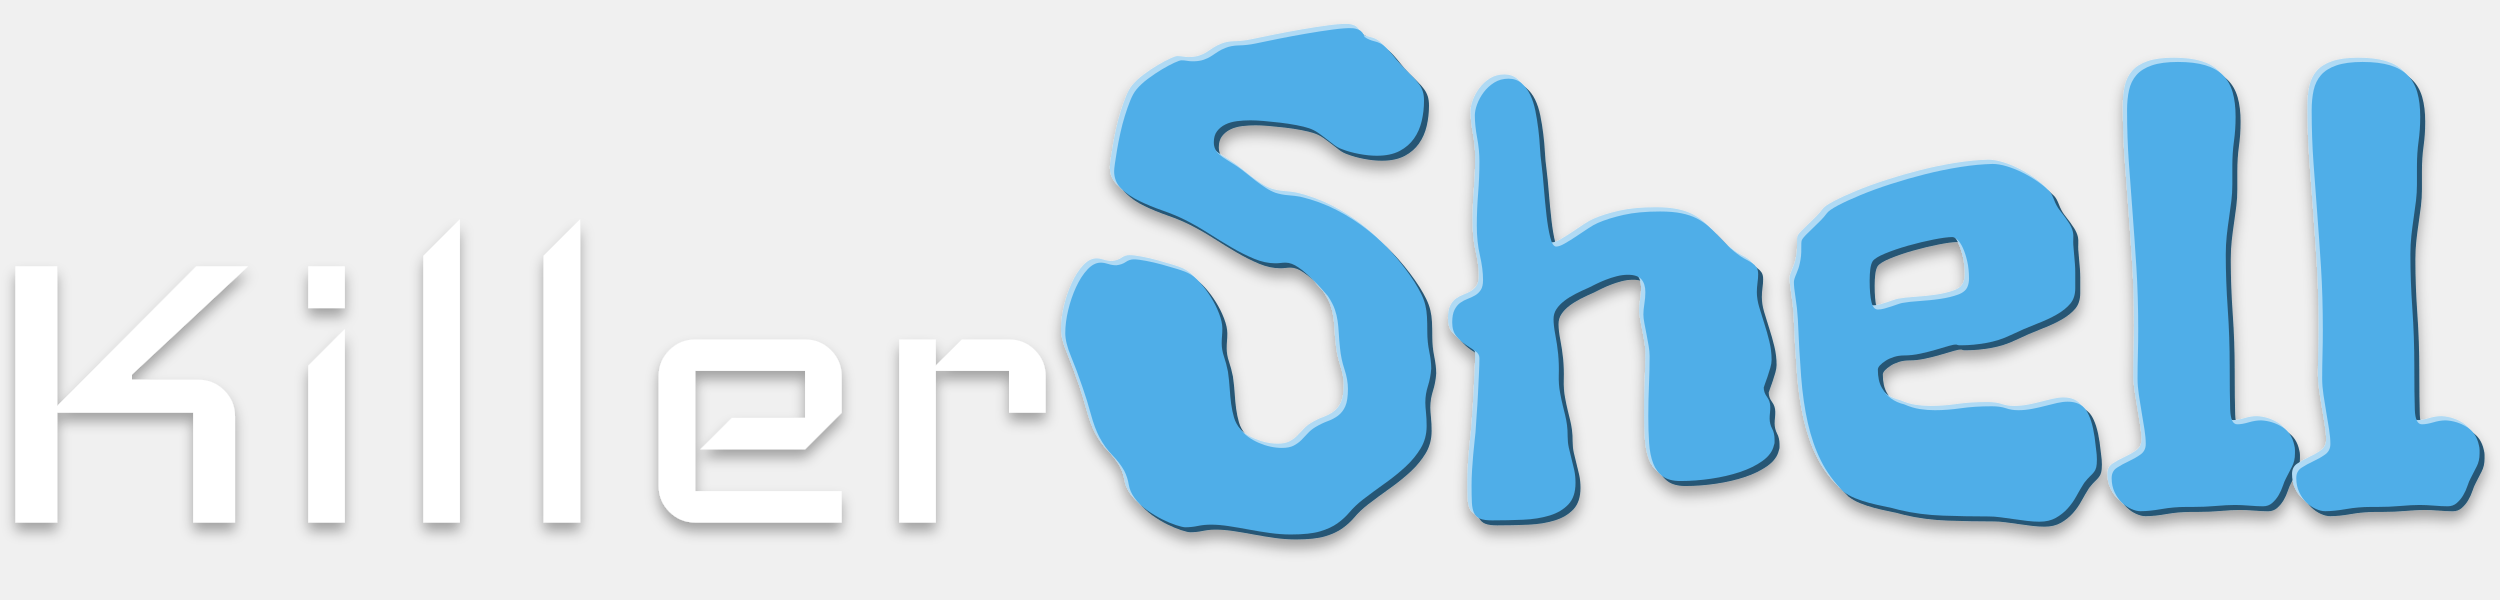
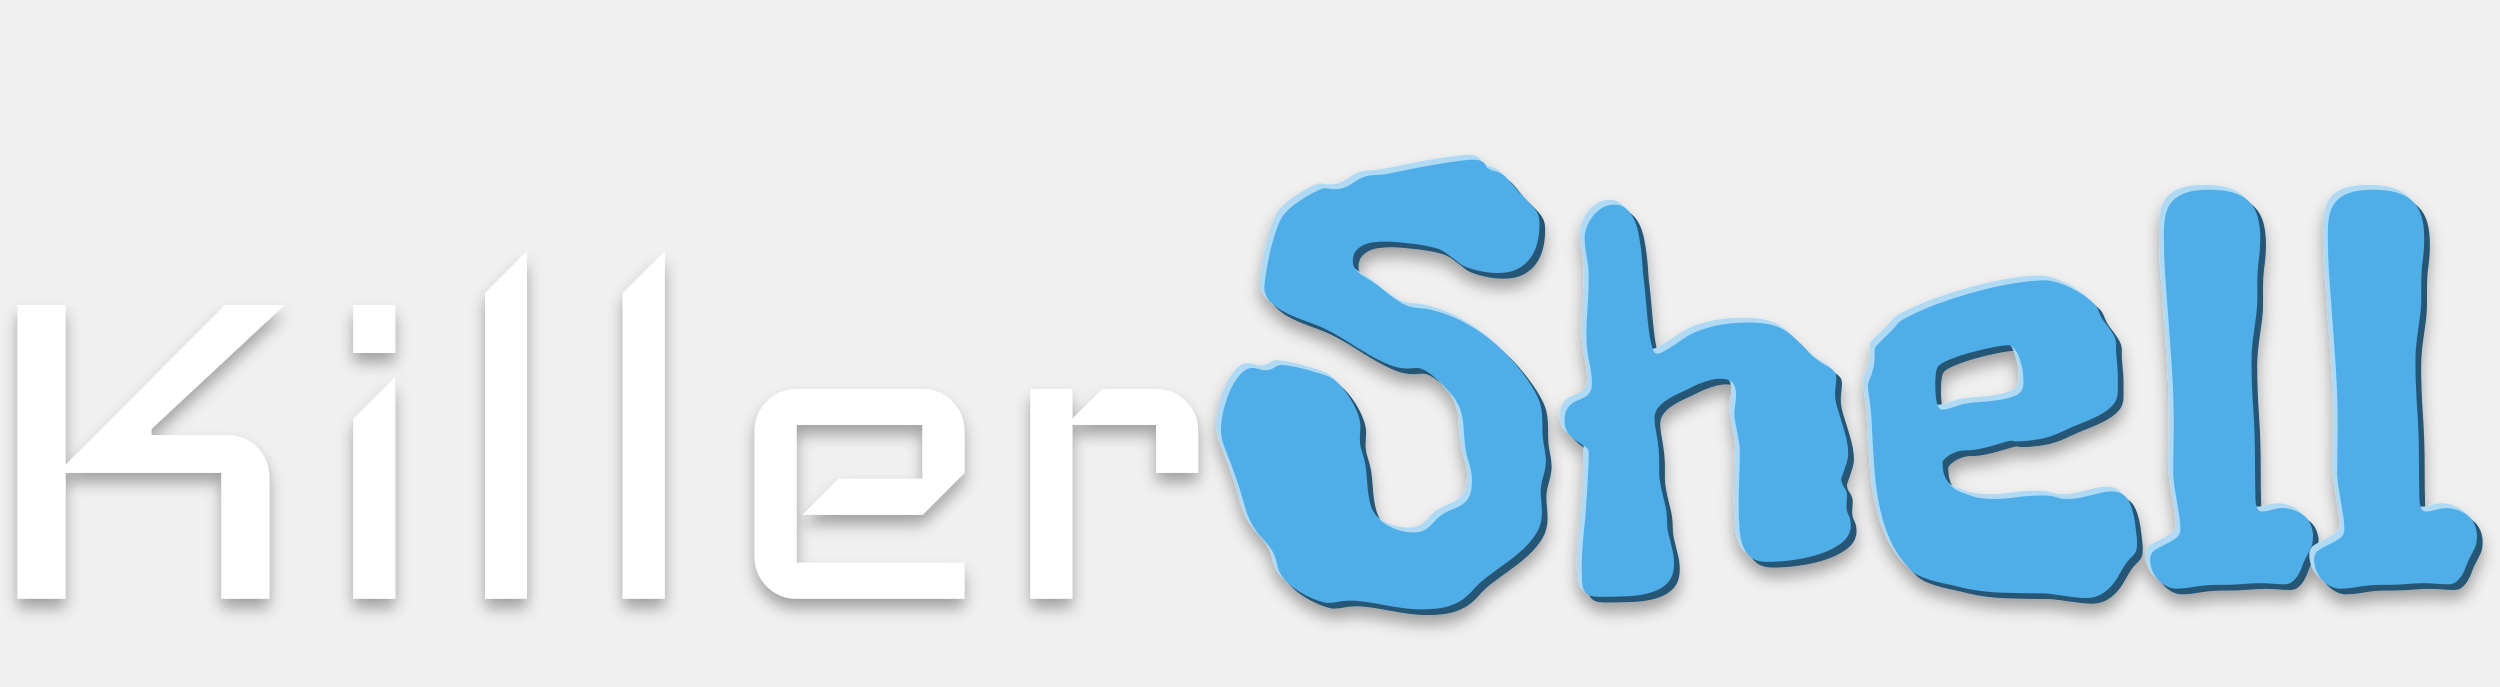
- <svg xmlns="http://www.w3.org/2000/svg" viewBox="0 0 6507 1560" role="img" aria-label="KillerShell">
+ <svg xmlns="http://www.w3.org/2000/svg" viewBox="0 0 5679 1560" role="img" aria-label="KillerShell">
  <defs>
    <filter id="ds" x="-12%" y="-25%" width="124%" height="150%">
      <feDropShadow dx="0" dy="-22" stdDeviation="17" flood-color="#000000" flood-opacity="0.33" />
    </filter>
  </defs>
  <g transform="translate(40,1360) scale(1,-1)" filter="url(#ds)">
    <g fill="#ffffff" transform="scale(1.3612) translate(-90,0)">
      <path d="M535 490 313 283V273H440Q469 273 489.5 252.5Q510 232 510 203V0H430V210H170V0H90V490H170V223L436 490Z" transform="translate(0,0)" />
      <path d="M140 410H70V490H140ZM140 0H70V300L140 370Z" transform="translate(580,0)" />
      <path d="M150 0H80V510L150 580Z" transform="translate(790,0)" />
      <path d="M150 0H80V510L150 580Z" transform="translate(1020,0)" />
      <path d="M420 0H140Q111 0 90.5 20.5Q70 41 70 70V280Q70 309 90.5 329.5Q111 350 140 350H350Q379 350 399.5 329.5Q420 309 420 280V210L350 140H150L210 200H350V290H140V60H420Z" transform="translate(1250,0)" />
      <path d="M350 210H280V290H140V0H70V350H140V300L190 350H280Q309 350 329.5 329.5Q350 309 350 280Z" transform="translate(1710,0)" />
    </g>
    <g transform="translate(13,-13)">
-       <g fill="#285774" stroke="#285774" stroke-width="0" transform="translate(2736.1,17.5) scale(0.8535)">
+       <g fill="#285774" stroke="#285774" stroke-width="0" transform="translate(2736.1,13.5) scale(0.6615)">
        <path d="M1112 449Q1110 421 1102.0 396.0Q1094 371 1094 346Q1094 334 1096.0 315.0Q1098 296 1098 274Q1098 236 1080.0 206.0Q1062 176 1034.0 150.0Q1006 124 971.5 99.5Q937 75 903 49Q879 30 863.0 11.0Q847 -8 826.0 -23.0Q805 -38 773.0 -47.5Q741 -57 684 -57Q653 -57 620.5 -52.5Q588 -48 556.0 -42.0Q524 -36 494.5 -31.5Q465 -27 440 -27Q419 -27 400.0 -31.0Q381 -35 362 -35Q354 -35 334.0 -28.5Q314 -22 291.0 -10.5Q268 1 245.0 17.5Q222 34 207 55Q193 74 189.5 95.5Q186 117 176 137Q162 162 139.5 185.0Q117 208 100 240Q85 269 74.0 310.0Q63 351 49 391Q31 444 13.5 486.0Q-4 528 -4 557Q-4 590 5.0 627.5Q14 665 29.0 697.5Q44 730 63.5 751.0Q83 772 104 772Q115 772 127.0 768.0Q139 764 152 764Q169 766 180.5 774.0Q192 782 205 782Q218 782 242.0 777.5Q266 773 291.5 766.0Q317 759 339.5 752.0Q362 745 373 739Q389 731 407.0 711.0Q425 691 440.0 667.0Q455 643 465.0 617.0Q475 591 475 571Q475 560 474.0 548.5Q473 537 473 526Q473 506 480.0 485.5Q487 465 492 440Q496 412 497.5 387.0Q499 362 502.0 340.5Q505 319 510.5 300.0Q516 281 530 264Q550 238 586.0 222.5Q622 207 657 207Q679 207 692.5 214.0Q706 221 716.0 231.0Q726 241 735.5 251.5Q745 262 758 270Q778 282 796.0 288.5Q814 295 828.0 305.5Q842 316 850.0 334.0Q858 352 858 387Q858 415 847.5 446.5Q837 478 834 510Q831 538 830.0 557.5Q829 577 826.5 594.5Q824 612 818.0 629.5Q812 647 797 670Q793 674 779.0 690.5Q765 707 746.5 725.0Q728 743 707.0 757.5Q686 772 668 772Q660 772 652.5 771.0Q645 770 637 770Q605 770 571.5 784.0Q538 798 503.0 818.5Q468 839 432.0 862.0Q396 885 360 903Q330 918 292.5 931.0Q255 944 222.0 960.0Q189 976 167.0 997.5Q145 1019 145 1051Q145 1057 147.5 1075.0Q150 1093 154.0 1116.5Q158 1140 164.0 1167.5Q170 1195 178.0 1220.5Q186 1246 194.5 1267.0Q203 1288 213 1300Q227 1317 248.5 1333.0Q270 1349 291.0 1361.5Q312 1374 328.5 1381.5Q345 1389 350 1389Q359 1389 367.5 1387.5Q376 1386 385 1386Q404 1386 417.5 1390.5Q431 1395 441.5 1402.0Q452 1409 462.0 1415.5Q472 1422 485 1427Q502 1434 526.5 1434.5Q551 1435 575 1440Q603 1446 645.5 1454.5Q688 1463 731.5 1470.5Q775 1478 813.0 1483.0Q851 1488 870 1487Q880 1487 891.5 1482.0Q903 1477 909 1460Q922 1451 939.0 1447.0Q956 1443 967 1434Q982 1421 998.5 1400.0Q1015 1379 1030 1364Q1045 1349 1056.5 1337.5Q1068 1326 1075.5 1315.5Q1083 1305 1086.5 1293.5Q1090 1282 1090 1266Q1090 1234 1083.0 1204.0Q1076 1174 1059.5 1150.5Q1043 1127 1015.5 1112.5Q988 1098 946 1098Q921 1098 892.0 1103.5Q863 1109 840 1118Q828 1122 816.0 1131.0Q804 1140 792.0 1149.5Q780 1159 767.0 1168.0Q754 1177 739 1182Q724 1187 700.0 1191.5Q676 1196 650.5 1199.0Q625 1202 601.0 1204.0Q577 1206 561 1206Q540 1206 520.0 1203.5Q500 1201 484.5 1193.5Q469 1186 459.0 1173.0Q449 1160 449 1139Q449 1127 453.5 1118.0Q458 1109 466.5 1101.5Q475 1094 488.0 1086.0Q501 1078 518 1067Q533 1057 547.5 1045.0Q562 1033 576.5 1022.0Q591 1011 606.0 1001.0Q621 991 637 985Q656 979 676.5 977.5Q697 976 713 973Q772 959 823.5 932.5Q875 906 919.0 871.0Q963 836 998.5 795.5Q1034 755 1061 713Q1074 692 1082.0 675.5Q1090 659 1094.0 642.5Q1098 626 1099.0 607.0Q1100 588 1100 561Q1100 530 1106.0 501.0Q1112 472 1112 449Z" transform="translate(0,0)" />
        <path d="M1004 215Q998 188 969.5 167.5Q941 147 900.5 133.5Q860 120 812.0 113.0Q764 106 719 106Q685 106 665.5 120.0Q646 134 636.0 159.5Q626 185 623.5 221.5Q621 258 621 303Q621 351 623.0 399.0Q625 447 625 487Q625 501 622.0 518.5Q619 536 615.5 554.0Q612 572 609.0 587.5Q606 603 606 614Q606 628 609.0 646.5Q612 665 612 682Q612 707 600.0 721.0Q588 735 559 735Q542 735 524.5 730.5Q507 726 490.5 719.5Q474 713 461.0 706.5Q448 700 440 696Q419 687 399.5 677.0Q380 667 365.0 655.5Q350 644 341.0 630.5Q332 617 332 600Q332 580 337.5 551.5Q343 523 346 494Q349 462 348.0 431.0Q347 400 352 375Q356 353 360.0 337.0Q364 321 367.5 306.5Q371 292 373.0 277.0Q375 262 375 242Q375 224 378.5 208.0Q382 192 386.5 175.0Q391 158 395.0 140.0Q399 122 399 100Q399 58 377.5 35.0Q356 12 320.5 1.0Q285 -10 239.0 -12.0Q193 -14 145 -14Q121 -14 108.5 -9.0Q96 -4 90.0 8.0Q84 20 83.0 40.5Q82 61 82 92Q82 115 83.5 139.5Q85 164 87.0 186.0Q89 208 91.0 226.0Q93 244 94 254Q95 276 97.5 307.0Q100 338 101.5 370.5Q103 403 104.5 432.5Q106 462 106 481Q106 494 93.0 502.5Q80 511 64.5 521.5Q49 532 36.0 547.5Q23 563 23 590Q23 614 30.0 628.0Q37 642 47.5 649.5Q58 657 70.0 661.5Q82 666 92.5 672.0Q103 678 110.0 688.5Q117 699 117 719Q117 753 107.5 794.0Q98 835 98 885Q98 933 102.0 983.0Q106 1033 106 1081Q106 1116 99.0 1153.0Q92 1190 92 1221Q92 1236 99.0 1255.0Q106 1274 119.0 1291.5Q132 1309 151.0 1321.0Q170 1333 195 1333Q218 1333 234.0 1319.5Q250 1306 260.5 1284.5Q271 1263 276.5 1235.5Q282 1208 285.5 1179.5Q289 1151 290.5 1123.5Q292 1096 295 1075Q299 1043 302.5 999.5Q306 956 310.5 916.5Q315 877 322.0 849.0Q329 821 340 821Q350 821 366.5 830.5Q383 840 401.0 852.0Q419 864 437.0 876.0Q455 888 467 893Q499 907 545.0 917.5Q591 928 657 928Q695 928 722.0 922.5Q749 917 768.5 907.0Q788 897 803.0 884.0Q818 871 832.5 855.5Q847 840 863.5 823.5Q880 807 903 791Q912 785 921.0 780.5Q930 776 938.0 770.5Q946 765 951.0 757.5Q956 750 956 737Q956 725 954.0 710.5Q952 696 952 682Q952 661 959.0 637.0Q966 613 974.5 587.0Q983 561 990.0 532.5Q997 504 997 475Q997 465 993.0 451.0Q989 437 984.5 424.0Q980 411 976.5 401.5Q973 392 973 391Q973 376 983.0 362.5Q993 349 993 332Q993 322 992.0 313.5Q991 305 991 297Q991 280 998.5 266.0Q1006 252 1006 233Q1006 228 1006.0 224.0Q1006 220 1004 215Z" transform="translate(1153,0)" />
        <path d="M956 240Q958 220 960.5 203.0Q963 186 963 172Q963 156 961.0 148.0Q959 140 954.5 134.0Q950 128 942.5 121.0Q935 114 924 100Q912 81 900.5 60.0Q889 39 873.5 22.0Q858 5 837.5 -6.5Q817 -18 788 -18Q770 -18 749.5 -15.5Q729 -13 708.5 -10.0Q688 -7 668.5 -4.5Q649 -2 633 -2Q564 -2 493.5 0.5Q423 3 360 18Q339 24 316.0 28.5Q293 33 270.0 39.0Q247 45 226.0 53.5Q205 62 190 74Q147 117 121.5 168.0Q96 219 81.5 283.0Q67 347 61.0 425.0Q55 503 51 600Q49 634 44.0 665.0Q39 696 39 713Q39 721 46.5 738.0Q54 755 57 770Q62 792 61.5 813.5Q61 835 63 840Q66 847 75.5 856.5Q85 866 96.5 877.0Q108 888 119.5 899.5Q131 911 139 922Q146 932 173.5 946.5Q201 961 242.0 978.0Q283 995 334.0 1011.5Q385 1028 438.5 1041.5Q492 1055 545.5 1063.5Q599 1072 645 1073Q664 1073 687.5 1066.0Q711 1059 734.5 1047.5Q758 1036 780.0 1021.0Q802 1006 817 991Q825 983 832.0 964.5Q839 946 848 934Q870 906 878.5 892.0Q887 878 889.5 867.0Q892 856 891.0 843.0Q890 830 893 803Q895 782 896.0 768.0Q897 754 897.0 742.0Q897 730 897.0 719.0Q897 708 897 694Q897 665 882.0 647.0Q867 629 841.0 614.0Q815 599 778.5 585.0Q742 571 700 551Q665 534 625.0 527.0Q585 520 551 520Q546 520 543.0 520.0Q540 520 535 522Q528 523 511.0 518.0Q494 513 472.0 506.5Q450 500 424.5 494.5Q399 489 375 489Q359 489 344.5 484.5Q330 480 319.0 473.0Q308 466 301.5 459.0Q295 452 295 446Q295 411 307.5 390.0Q320 369 335 358Q353 345 375 340Q400 329 423.0 325.5Q446 322 469 322Q507 322 548.5 328.0Q590 334 643 334Q668 334 685.5 328.0Q703 322 723 322Q744 322 765.0 326.0Q786 330 805.0 335.0Q824 340 841.5 344.0Q859 348 874 348Q913 348 930.5 321.5Q948 295 956 240ZM569 700Q571 705 572.0 711.0Q573 717 573 723Q573 753 567.5 776.5Q562 800 554.5 816.5Q547 833 538.0 841.5Q529 850 522 850Q503 850 465.0 842.5Q427 835 388.0 824.0Q349 813 317.5 800.0Q286 787 279 776Q274 768 272.0 752.5Q270 737 270 717Q270 675 275.5 652.0Q281 629 295 629Q304 629 315.0 632.0Q326 635 336.5 638.5Q347 642 355.5 645.0Q364 648 369 649Q391 653 423.0 655.0Q455 657 485.5 661.5Q516 666 539.5 674.5Q563 683 569 700Z" transform="translate(2179,0)" />
        <path d="M580 215Q582 207 582.0 201.0Q582 195 582 190Q582 167 573.0 150.0Q564 133 555 115Q550 106 545.0 91.0Q540 76 532.0 62.5Q524 49 512.5 39.0Q501 29 485 29Q467 29 443.0 31.0Q419 33 399 33Q375 33 341.0 30.0Q307 27 270 27H250Q212 27 175.0 20.5Q138 14 111 14Q98 14 82.5 21.0Q67 28 54.0 40.5Q41 53 32.0 72.0Q23 91 23 115Q23 136 39.0 146.5Q55 157 74.5 166.0Q94 175 110.5 186.5Q127 198 127 219Q127 239 123.0 264.0Q119 289 114.5 315.5Q110 342 106.0 368.5Q102 395 102 418Q102 455 103.0 492.0Q104 529 104 567Q104 670 98.5 756.5Q93 843 87.0 921.5Q81 1000 75.5 1076.5Q70 1153 70 1237Q70 1271 76.0 1298.0Q82 1325 98.5 1344.0Q115 1363 145.5 1373.5Q176 1384 225 1384Q275 1384 308.5 1374.0Q342 1364 362.5 1343.5Q383 1323 392.0 1291.5Q401 1260 401 1217Q401 1178 396.0 1142.5Q391 1107 391 1065V1010Q391 985 388.0 960.0Q385 935 381.0 908.5Q377 882 374.0 854.5Q371 827 371 797Q371 716 377.0 631.0Q383 546 383 457Q383 369 384.5 324.0Q386 279 406 279Q421 279 441.0 285.0Q461 291 479 291Q514 289 543.0 271.0Q572 253 580 215Z" transform="translate(3164,0)" />
        <path d="M580 215Q582 207 582.0 201.0Q582 195 582 190Q582 167 573.0 150.0Q564 133 555 115Q550 106 545.0 91.0Q540 76 532.0 62.5Q524 49 512.5 39.0Q501 29 485 29Q467 29 443.0 31.0Q419 33 399 33Q375 33 341.0 30.0Q307 27 270 27H250Q212 27 175.0 20.5Q138 14 111 14Q98 14 82.5 21.0Q67 28 54.0 40.5Q41 53 32.0 72.0Q23 91 23 115Q23 136 39.0 146.5Q55 157 74.5 166.0Q94 175 110.5 186.5Q127 198 127 219Q127 239 123.0 264.0Q119 289 114.5 315.5Q110 342 106.0 368.5Q102 395 102 418Q102 455 103.0 492.0Q104 529 104 567Q104 670 98.5 756.5Q93 843 87.0 921.5Q81 1000 75.5 1076.5Q70 1153 70 1237Q70 1271 76.0 1298.0Q82 1325 98.5 1344.0Q115 1363 145.5 1373.5Q176 1384 225 1384Q275 1384 308.5 1374.0Q342 1364 362.5 1343.5Q383 1323 392.0 1291.5Q401 1260 401 1217Q401 1178 396.0 1142.5Q391 1107 391 1065V1010Q391 985 388.0 960.0Q385 935 381.0 908.5Q377 882 374.0 854.5Q371 827 371 797Q371 716 377.0 631.0Q383 546 383 457Q383 369 384.5 324.0Q386 279 406 279Q421 279 441.0 285.0Q461 291 479 291Q514 289 543.0 271.0Q572 253 580 215Z" transform="translate(3727,0)" />
      </g>
    </g>
    <g transform="translate(-11,11)">
-       <g fill="#b0daf4" stroke="#b0daf4" stroke-width="0" transform="translate(2736.1,17.5) scale(0.8535)">
+       <g fill="#b0daf4" stroke="#b0daf4" stroke-width="0" transform="translate(2736.1,13.5) scale(0.6615)">
        <path d="M1112 449Q1110 421 1102.0 396.0Q1094 371 1094 346Q1094 334 1096.0 315.0Q1098 296 1098 274Q1098 236 1080.0 206.0Q1062 176 1034.0 150.0Q1006 124 971.5 99.5Q937 75 903 49Q879 30 863.0 11.0Q847 -8 826.0 -23.0Q805 -38 773.0 -47.5Q741 -57 684 -57Q653 -57 620.5 -52.5Q588 -48 556.0 -42.0Q524 -36 494.5 -31.5Q465 -27 440 -27Q419 -27 400.0 -31.0Q381 -35 362 -35Q354 -35 334.0 -28.5Q314 -22 291.0 -10.5Q268 1 245.0 17.5Q222 34 207 55Q193 74 189.5 95.5Q186 117 176 137Q162 162 139.5 185.0Q117 208 100 240Q85 269 74.0 310.0Q63 351 49 391Q31 444 13.5 486.0Q-4 528 -4 557Q-4 590 5.0 627.5Q14 665 29.0 697.5Q44 730 63.5 751.0Q83 772 104 772Q115 772 127.0 768.0Q139 764 152 764Q169 766 180.5 774.0Q192 782 205 782Q218 782 242.0 777.5Q266 773 291.5 766.0Q317 759 339.5 752.0Q362 745 373 739Q389 731 407.0 711.0Q425 691 440.0 667.0Q455 643 465.0 617.0Q475 591 475 571Q475 560 474.0 548.5Q473 537 473 526Q473 506 480.0 485.5Q487 465 492 440Q496 412 497.5 387.0Q499 362 502.0 340.5Q505 319 510.5 300.0Q516 281 530 264Q550 238 586.0 222.5Q622 207 657 207Q679 207 692.5 214.0Q706 221 716.0 231.0Q726 241 735.5 251.5Q745 262 758 270Q778 282 796.0 288.5Q814 295 828.0 305.5Q842 316 850.0 334.0Q858 352 858 387Q858 415 847.5 446.5Q837 478 834 510Q831 538 830.0 557.5Q829 577 826.5 594.5Q824 612 818.0 629.5Q812 647 797 670Q793 674 779.0 690.5Q765 707 746.5 725.0Q728 743 707.0 757.5Q686 772 668 772Q660 772 652.5 771.0Q645 770 637 770Q605 770 571.5 784.0Q538 798 503.0 818.5Q468 839 432.0 862.0Q396 885 360 903Q330 918 292.5 931.0Q255 944 222.0 960.0Q189 976 167.0 997.5Q145 1019 145 1051Q145 1057 147.5 1075.0Q150 1093 154.0 1116.5Q158 1140 164.0 1167.5Q170 1195 178.0 1220.5Q186 1246 194.5 1267.0Q203 1288 213 1300Q227 1317 248.5 1333.0Q270 1349 291.0 1361.5Q312 1374 328.5 1381.5Q345 1389 350 1389Q359 1389 367.5 1387.5Q376 1386 385 1386Q404 1386 417.5 1390.5Q431 1395 441.5 1402.0Q452 1409 462.0 1415.5Q472 1422 485 1427Q502 1434 526.5 1434.5Q551 1435 575 1440Q603 1446 645.5 1454.5Q688 1463 731.5 1470.5Q775 1478 813.0 1483.0Q851 1488 870 1487Q880 1487 891.5 1482.0Q903 1477 909 1460Q922 1451 939.0 1447.0Q956 1443 967 1434Q982 1421 998.5 1400.0Q1015 1379 1030 1364Q1045 1349 1056.5 1337.5Q1068 1326 1075.5 1315.5Q1083 1305 1086.5 1293.5Q1090 1282 1090 1266Q1090 1234 1083.0 1204.0Q1076 1174 1059.5 1150.5Q1043 1127 1015.5 1112.5Q988 1098 946 1098Q921 1098 892.0 1103.5Q863 1109 840 1118Q828 1122 816.0 1131.0Q804 1140 792.0 1149.5Q780 1159 767.0 1168.0Q754 1177 739 1182Q724 1187 700.0 1191.5Q676 1196 650.5 1199.0Q625 1202 601.0 1204.0Q577 1206 561 1206Q540 1206 520.0 1203.5Q500 1201 484.5 1193.5Q469 1186 459.0 1173.0Q449 1160 449 1139Q449 1127 453.5 1118.0Q458 1109 466.5 1101.5Q475 1094 488.0 1086.0Q501 1078 518 1067Q533 1057 547.5 1045.0Q562 1033 576.5 1022.0Q591 1011 606.0 1001.0Q621 991 637 985Q656 979 676.5 977.5Q697 976 713 973Q772 959 823.5 932.5Q875 906 919.0 871.0Q963 836 998.5 795.5Q1034 755 1061 713Q1074 692 1082.0 675.5Q1090 659 1094.0 642.5Q1098 626 1099.0 607.0Q1100 588 1100 561Q1100 530 1106.0 501.0Q1112 472 1112 449Z" transform="translate(0,0)" />
        <path d="M1004 215Q998 188 969.5 167.5Q941 147 900.5 133.5Q860 120 812.0 113.0Q764 106 719 106Q685 106 665.5 120.0Q646 134 636.0 159.5Q626 185 623.5 221.5Q621 258 621 303Q621 351 623.0 399.0Q625 447 625 487Q625 501 622.0 518.5Q619 536 615.5 554.0Q612 572 609.0 587.5Q606 603 606 614Q606 628 609.0 646.5Q612 665 612 682Q612 707 600.0 721.0Q588 735 559 735Q542 735 524.5 730.5Q507 726 490.5 719.5Q474 713 461.0 706.5Q448 700 440 696Q419 687 399.5 677.0Q380 667 365.0 655.5Q350 644 341.0 630.5Q332 617 332 600Q332 580 337.5 551.5Q343 523 346 494Q349 462 348.0 431.0Q347 400 352 375Q356 353 360.0 337.0Q364 321 367.5 306.5Q371 292 373.0 277.0Q375 262 375 242Q375 224 378.5 208.0Q382 192 386.5 175.0Q391 158 395.0 140.0Q399 122 399 100Q399 58 377.5 35.0Q356 12 320.5 1.0Q285 -10 239.0 -12.0Q193 -14 145 -14Q121 -14 108.5 -9.0Q96 -4 90.0 8.0Q84 20 83.0 40.5Q82 61 82 92Q82 115 83.5 139.5Q85 164 87.0 186.0Q89 208 91.0 226.0Q93 244 94 254Q95 276 97.5 307.0Q100 338 101.5 370.5Q103 403 104.5 432.5Q106 462 106 481Q106 494 93.0 502.5Q80 511 64.5 521.5Q49 532 36.0 547.5Q23 563 23 590Q23 614 30.0 628.0Q37 642 47.5 649.5Q58 657 70.0 661.5Q82 666 92.5 672.0Q103 678 110.0 688.5Q117 699 117 719Q117 753 107.5 794.0Q98 835 98 885Q98 933 102.0 983.0Q106 1033 106 1081Q106 1116 99.0 1153.0Q92 1190 92 1221Q92 1236 99.0 1255.0Q106 1274 119.0 1291.5Q132 1309 151.0 1321.0Q170 1333 195 1333Q218 1333 234.0 1319.5Q250 1306 260.5 1284.5Q271 1263 276.5 1235.5Q282 1208 285.5 1179.5Q289 1151 290.5 1123.5Q292 1096 295 1075Q299 1043 302.5 999.5Q306 956 310.5 916.5Q315 877 322.0 849.0Q329 821 340 821Q350 821 366.5 830.5Q383 840 401.0 852.0Q419 864 437.0 876.0Q455 888 467 893Q499 907 545.0 917.5Q591 928 657 928Q695 928 722.0 922.5Q749 917 768.5 907.0Q788 897 803.0 884.0Q818 871 832.5 855.5Q847 840 863.5 823.5Q880 807 903 791Q912 785 921.0 780.5Q930 776 938.0 770.5Q946 765 951.0 757.5Q956 750 956 737Q956 725 954.0 710.5Q952 696 952 682Q952 661 959.0 637.0Q966 613 974.5 587.0Q983 561 990.0 532.5Q997 504 997 475Q997 465 993.0 451.0Q989 437 984.5 424.0Q980 411 976.5 401.5Q973 392 973 391Q973 376 983.0 362.5Q993 349 993 332Q993 322 992.0 313.5Q991 305 991 297Q991 280 998.5 266.0Q1006 252 1006 233Q1006 228 1006.0 224.0Q1006 220 1004 215Z" transform="translate(1153,0)" />
        <path d="M956 240Q958 220 960.5 203.0Q963 186 963 172Q963 156 961.0 148.0Q959 140 954.5 134.0Q950 128 942.5 121.0Q935 114 924 100Q912 81 900.5 60.0Q889 39 873.5 22.0Q858 5 837.5 -6.5Q817 -18 788 -18Q770 -18 749.5 -15.5Q729 -13 708.5 -10.0Q688 -7 668.5 -4.5Q649 -2 633 -2Q564 -2 493.5 0.5Q423 3 360 18Q339 24 316.0 28.5Q293 33 270.0 39.0Q247 45 226.0 53.5Q205 62 190 74Q147 117 121.5 168.0Q96 219 81.5 283.0Q67 347 61.0 425.0Q55 503 51 600Q49 634 44.0 665.0Q39 696 39 713Q39 721 46.5 738.0Q54 755 57 770Q62 792 61.5 813.5Q61 835 63 840Q66 847 75.5 856.5Q85 866 96.5 877.0Q108 888 119.5 899.5Q131 911 139 922Q146 932 173.5 946.5Q201 961 242.0 978.0Q283 995 334.0 1011.5Q385 1028 438.5 1041.5Q492 1055 545.5 1063.5Q599 1072 645 1073Q664 1073 687.5 1066.0Q711 1059 734.5 1047.5Q758 1036 780.0 1021.0Q802 1006 817 991Q825 983 832.0 964.5Q839 946 848 934Q870 906 878.5 892.0Q887 878 889.5 867.0Q892 856 891.0 843.0Q890 830 893 803Q895 782 896.0 768.0Q897 754 897.0 742.0Q897 730 897.0 719.0Q897 708 897 694Q897 665 882.0 647.0Q867 629 841.0 614.0Q815 599 778.5 585.0Q742 571 700 551Q665 534 625.0 527.0Q585 520 551 520Q546 520 543.0 520.0Q540 520 535 522Q528 523 511.0 518.0Q494 513 472.0 506.5Q450 500 424.5 494.5Q399 489 375 489Q359 489 344.5 484.5Q330 480 319.0 473.0Q308 466 301.5 459.0Q295 452 295 446Q295 411 307.5 390.0Q320 369 335 358Q353 345 375 340Q400 329 423.0 325.5Q446 322 469 322Q507 322 548.5 328.0Q590 334 643 334Q668 334 685.5 328.0Q703 322 723 322Q744 322 765.0 326.0Q786 330 805.0 335.0Q824 340 841.5 344.0Q859 348 874 348Q913 348 930.5 321.5Q948 295 956 240ZM569 700Q571 705 572.0 711.0Q573 717 573 723Q573 753 567.5 776.5Q562 800 554.5 816.5Q547 833 538.0 841.5Q529 850 522 850Q503 850 465.0 842.5Q427 835 388.0 824.0Q349 813 317.5 800.0Q286 787 279 776Q274 768 272.0 752.5Q270 737 270 717Q270 675 275.5 652.0Q281 629 295 629Q304 629 315.0 632.0Q326 635 336.5 638.5Q347 642 355.5 645.0Q364 648 369 649Q391 653 423.0 655.0Q455 657 485.5 661.5Q516 666 539.5 674.5Q563 683 569 700Z" transform="translate(2179,0)" />
        <path d="M580 215Q582 207 582.0 201.0Q582 195 582 190Q582 167 573.0 150.0Q564 133 555 115Q550 106 545.0 91.0Q540 76 532.0 62.5Q524 49 512.5 39.0Q501 29 485 29Q467 29 443.0 31.0Q419 33 399 33Q375 33 341.0 30.0Q307 27 270 27H250Q212 27 175.0 20.5Q138 14 111 14Q98 14 82.5 21.0Q67 28 54.0 40.5Q41 53 32.0 72.0Q23 91 23 115Q23 136 39.0 146.5Q55 157 74.5 166.0Q94 175 110.5 186.5Q127 198 127 219Q127 239 123.0 264.0Q119 289 114.5 315.5Q110 342 106.0 368.5Q102 395 102 418Q102 455 103.0 492.0Q104 529 104 567Q104 670 98.5 756.5Q93 843 87.0 921.5Q81 1000 75.5 1076.5Q70 1153 70 1237Q70 1271 76.0 1298.0Q82 1325 98.5 1344.0Q115 1363 145.5 1373.5Q176 1384 225 1384Q275 1384 308.5 1374.0Q342 1364 362.5 1343.5Q383 1323 392.0 1291.5Q401 1260 401 1217Q401 1178 396.0 1142.5Q391 1107 391 1065V1010Q391 985 388.0 960.0Q385 935 381.0 908.5Q377 882 374.0 854.5Q371 827 371 797Q371 716 377.0 631.0Q383 546 383 457Q383 369 384.5 324.0Q386 279 406 279Q421 279 441.0 285.0Q461 291 479 291Q514 289 543.0 271.0Q572 253 580 215Z" transform="translate(3164,0)" />
        <path d="M580 215Q582 207 582.0 201.0Q582 195 582 190Q582 167 573.0 150.0Q564 133 555 115Q550 106 545.0 91.0Q540 76 532.0 62.5Q524 49 512.5 39.0Q501 29 485 29Q467 29 443.0 31.0Q419 33 399 33Q375 33 341.0 30.0Q307 27 270 27H250Q212 27 175.0 20.5Q138 14 111 14Q98 14 82.5 21.0Q67 28 54.0 40.5Q41 53 32.0 72.0Q23 91 23 115Q23 136 39.0 146.5Q55 157 74.5 166.0Q94 175 110.5 186.5Q127 198 127 219Q127 239 123.0 264.0Q119 289 114.5 315.5Q110 342 106.0 368.5Q102 395 102 418Q102 455 103.0 492.0Q104 529 104 567Q104 670 98.5 756.5Q93 843 87.0 921.5Q81 1000 75.5 1076.5Q70 1153 70 1237Q70 1271 76.0 1298.0Q82 1325 98.5 1344.0Q115 1363 145.5 1373.5Q176 1384 225 1384Q275 1384 308.5 1374.0Q342 1364 362.5 1343.5Q383 1323 392.0 1291.5Q401 1260 401 1217Q401 1178 396.0 1142.5Q391 1107 391 1065V1010Q391 985 388.0 960.0Q385 935 381.0 908.5Q377 882 374.0 854.5Q371 827 371 797Q371 716 377.0 631.0Q383 546 383 457Q383 369 384.5 324.0Q386 279 406 279Q421 279 441.0 285.0Q461 291 479 291Q514 289 543.0 271.0Q572 253 580 215Z" transform="translate(3727,0)" />
      </g>
    </g>
-     <g fill="#50aee8" stroke="#50aee8" stroke-width="0" transform="translate(2736.1,17.5) scale(0.8535)">
+     <g fill="#50aee8" stroke="#50aee8" stroke-width="0" transform="translate(2736.1,13.5) scale(0.6615)">
      <path d="M1112 449Q1110 421 1102.0 396.0Q1094 371 1094 346Q1094 334 1096.0 315.0Q1098 296 1098 274Q1098 236 1080.0 206.0Q1062 176 1034.0 150.0Q1006 124 971.5 99.5Q937 75 903 49Q879 30 863.0 11.0Q847 -8 826.0 -23.0Q805 -38 773.0 -47.5Q741 -57 684 -57Q653 -57 620.5 -52.5Q588 -48 556.0 -42.0Q524 -36 494.5 -31.5Q465 -27 440 -27Q419 -27 400.0 -31.0Q381 -35 362 -35Q354 -35 334.0 -28.5Q314 -22 291.0 -10.5Q268 1 245.0 17.5Q222 34 207 55Q193 74 189.5 95.5Q186 117 176 137Q162 162 139.5 185.0Q117 208 100 240Q85 269 74.0 310.0Q63 351 49 391Q31 444 13.5 486.0Q-4 528 -4 557Q-4 590 5.0 627.5Q14 665 29.0 697.5Q44 730 63.5 751.0Q83 772 104 772Q115 772 127.0 768.0Q139 764 152 764Q169 766 180.5 774.0Q192 782 205 782Q218 782 242.0 777.5Q266 773 291.5 766.0Q317 759 339.5 752.0Q362 745 373 739Q389 731 407.0 711.0Q425 691 440.0 667.0Q455 643 465.0 617.0Q475 591 475 571Q475 560 474.0 548.5Q473 537 473 526Q473 506 480.0 485.5Q487 465 492 440Q496 412 497.5 387.0Q499 362 502.0 340.5Q505 319 510.5 300.0Q516 281 530 264Q550 238 586.0 222.5Q622 207 657 207Q679 207 692.5 214.0Q706 221 716.0 231.0Q726 241 735.5 251.5Q745 262 758 270Q778 282 796.0 288.5Q814 295 828.0 305.5Q842 316 850.0 334.0Q858 352 858 387Q858 415 847.5 446.5Q837 478 834 510Q831 538 830.0 557.5Q829 577 826.5 594.5Q824 612 818.0 629.5Q812 647 797 670Q793 674 779.0 690.5Q765 707 746.5 725.0Q728 743 707.0 757.5Q686 772 668 772Q660 772 652.5 771.0Q645 770 637 770Q605 770 571.5 784.0Q538 798 503.0 818.5Q468 839 432.0 862.0Q396 885 360 903Q330 918 292.5 931.0Q255 944 222.0 960.0Q189 976 167.0 997.5Q145 1019 145 1051Q145 1057 147.5 1075.0Q150 1093 154.0 1116.5Q158 1140 164.0 1167.5Q170 1195 178.0 1220.5Q186 1246 194.5 1267.0Q203 1288 213 1300Q227 1317 248.5 1333.0Q270 1349 291.0 1361.5Q312 1374 328.5 1381.5Q345 1389 350 1389Q359 1389 367.5 1387.5Q376 1386 385 1386Q404 1386 417.5 1390.5Q431 1395 441.5 1402.0Q452 1409 462.0 1415.5Q472 1422 485 1427Q502 1434 526.5 1434.5Q551 1435 575 1440Q603 1446 645.5 1454.5Q688 1463 731.5 1470.5Q775 1478 813.0 1483.0Q851 1488 870 1487Q880 1487 891.5 1482.0Q903 1477 909 1460Q922 1451 939.0 1447.0Q956 1443 967 1434Q982 1421 998.5 1400.0Q1015 1379 1030 1364Q1045 1349 1056.5 1337.5Q1068 1326 1075.5 1315.5Q1083 1305 1086.5 1293.5Q1090 1282 1090 1266Q1090 1234 1083.0 1204.0Q1076 1174 1059.5 1150.5Q1043 1127 1015.5 1112.5Q988 1098 946 1098Q921 1098 892.0 1103.5Q863 1109 840 1118Q828 1122 816.0 1131.0Q804 1140 792.0 1149.5Q780 1159 767.0 1168.0Q754 1177 739 1182Q724 1187 700.0 1191.5Q676 1196 650.5 1199.0Q625 1202 601.0 1204.0Q577 1206 561 1206Q540 1206 520.0 1203.5Q500 1201 484.5 1193.5Q469 1186 459.0 1173.0Q449 1160 449 1139Q449 1127 453.5 1118.0Q458 1109 466.5 1101.5Q475 1094 488.0 1086.0Q501 1078 518 1067Q533 1057 547.5 1045.0Q562 1033 576.5 1022.0Q591 1011 606.0 1001.0Q621 991 637 985Q656 979 676.5 977.5Q697 976 713 973Q772 959 823.5 932.5Q875 906 919.0 871.0Q963 836 998.5 795.5Q1034 755 1061 713Q1074 692 1082.0 675.5Q1090 659 1094.0 642.5Q1098 626 1099.0 607.0Q1100 588 1100 561Q1100 530 1106.0 501.0Q1112 472 1112 449Z" transform="translate(0,0)" />
      <path d="M1004 215Q998 188 969.5 167.5Q941 147 900.5 133.5Q860 120 812.0 113.0Q764 106 719 106Q685 106 665.5 120.0Q646 134 636.0 159.5Q626 185 623.5 221.5Q621 258 621 303Q621 351 623.0 399.0Q625 447 625 487Q625 501 622.0 518.5Q619 536 615.5 554.0Q612 572 609.0 587.5Q606 603 606 614Q606 628 609.0 646.5Q612 665 612 682Q612 707 600.0 721.0Q588 735 559 735Q542 735 524.5 730.5Q507 726 490.5 719.5Q474 713 461.0 706.5Q448 700 440 696Q419 687 399.5 677.0Q380 667 365.0 655.5Q350 644 341.0 630.5Q332 617 332 600Q332 580 337.5 551.5Q343 523 346 494Q349 462 348.0 431.0Q347 400 352 375Q356 353 360.0 337.0Q364 321 367.5 306.5Q371 292 373.0 277.0Q375 262 375 242Q375 224 378.5 208.0Q382 192 386.5 175.0Q391 158 395.0 140.0Q399 122 399 100Q399 58 377.5 35.0Q356 12 320.5 1.0Q285 -10 239.0 -12.0Q193 -14 145 -14Q121 -14 108.5 -9.0Q96 -4 90.0 8.0Q84 20 83.0 40.5Q82 61 82 92Q82 115 83.5 139.5Q85 164 87.0 186.0Q89 208 91.0 226.0Q93 244 94 254Q95 276 97.5 307.0Q100 338 101.5 370.5Q103 403 104.5 432.5Q106 462 106 481Q106 494 93.0 502.5Q80 511 64.5 521.5Q49 532 36.0 547.5Q23 563 23 590Q23 614 30.0 628.0Q37 642 47.5 649.5Q58 657 70.0 661.5Q82 666 92.5 672.0Q103 678 110.0 688.5Q117 699 117 719Q117 753 107.5 794.0Q98 835 98 885Q98 933 102.0 983.0Q106 1033 106 1081Q106 1116 99.0 1153.0Q92 1190 92 1221Q92 1236 99.0 1255.0Q106 1274 119.0 1291.5Q132 1309 151.0 1321.0Q170 1333 195 1333Q218 1333 234.0 1319.5Q250 1306 260.5 1284.5Q271 1263 276.5 1235.5Q282 1208 285.5 1179.5Q289 1151 290.5 1123.5Q292 1096 295 1075Q299 1043 302.5 999.5Q306 956 310.5 916.5Q315 877 322.0 849.0Q329 821 340 821Q350 821 366.5 830.5Q383 840 401.0 852.0Q419 864 437.0 876.0Q455 888 467 893Q499 907 545.0 917.5Q591 928 657 928Q695 928 722.0 922.5Q749 917 768.5 907.0Q788 897 803.0 884.0Q818 871 832.5 855.5Q847 840 863.5 823.5Q880 807 903 791Q912 785 921.0 780.5Q930 776 938.0 770.5Q946 765 951.0 757.5Q956 750 956 737Q956 725 954.0 710.5Q952 696 952 682Q952 661 959.0 637.0Q966 613 974.5 587.0Q983 561 990.0 532.5Q997 504 997 475Q997 465 993.0 451.0Q989 437 984.5 424.0Q980 411 976.5 401.5Q973 392 973 391Q973 376 983.0 362.5Q993 349 993 332Q993 322 992.0 313.5Q991 305 991 297Q991 280 998.5 266.0Q1006 252 1006 233Q1006 228 1006.0 224.0Q1006 220 1004 215Z" transform="translate(1153,0)" />
      <path d="M956 240Q958 220 960.5 203.0Q963 186 963 172Q963 156 961.0 148.0Q959 140 954.5 134.0Q950 128 942.5 121.0Q935 114 924 100Q912 81 900.5 60.0Q889 39 873.5 22.0Q858 5 837.5 -6.5Q817 -18 788 -18Q770 -18 749.5 -15.5Q729 -13 708.5 -10.0Q688 -7 668.5 -4.5Q649 -2 633 -2Q564 -2 493.5 0.5Q423 3 360 18Q339 24 316.0 28.5Q293 33 270.0 39.0Q247 45 226.0 53.5Q205 62 190 74Q147 117 121.5 168.0Q96 219 81.5 283.0Q67 347 61.0 425.0Q55 503 51 600Q49 634 44.0 665.0Q39 696 39 713Q39 721 46.5 738.0Q54 755 57 770Q62 792 61.5 813.5Q61 835 63 840Q66 847 75.5 856.5Q85 866 96.5 877.0Q108 888 119.5 899.5Q131 911 139 922Q146 932 173.5 946.5Q201 961 242.0 978.0Q283 995 334.0 1011.5Q385 1028 438.5 1041.5Q492 1055 545.5 1063.5Q599 1072 645 1073Q664 1073 687.5 1066.0Q711 1059 734.5 1047.5Q758 1036 780.0 1021.0Q802 1006 817 991Q825 983 832.0 964.5Q839 946 848 934Q870 906 878.5 892.0Q887 878 889.5 867.0Q892 856 891.0 843.0Q890 830 893 803Q895 782 896.0 768.0Q897 754 897.0 742.0Q897 730 897.0 719.0Q897 708 897 694Q897 665 882.0 647.0Q867 629 841.0 614.0Q815 599 778.5 585.0Q742 571 700 551Q665 534 625.0 527.0Q585 520 551 520Q546 520 543.0 520.0Q540 520 535 522Q528 523 511.0 518.0Q494 513 472.0 506.5Q450 500 424.5 494.5Q399 489 375 489Q359 489 344.5 484.5Q330 480 319.0 473.0Q308 466 301.5 459.0Q295 452 295 446Q295 411 307.5 390.0Q320 369 335 358Q353 345 375 340Q400 329 423.0 325.5Q446 322 469 322Q507 322 548.5 328.0Q590 334 643 334Q668 334 685.5 328.0Q703 322 723 322Q744 322 765.0 326.0Q786 330 805.0 335.0Q824 340 841.5 344.0Q859 348 874 348Q913 348 930.5 321.5Q948 295 956 240ZM569 700Q571 705 572.0 711.0Q573 717 573 723Q573 753 567.5 776.5Q562 800 554.5 816.5Q547 833 538.0 841.5Q529 850 522 850Q503 850 465.0 842.5Q427 835 388.0 824.0Q349 813 317.5 800.0Q286 787 279 776Q274 768 272.0 752.5Q270 737 270 717Q270 675 275.5 652.0Q281 629 295 629Q304 629 315.0 632.0Q326 635 336.5 638.5Q347 642 355.5 645.0Q364 648 369 649Q391 653 423.0 655.0Q455 657 485.5 661.5Q516 666 539.5 674.5Q563 683 569 700Z" transform="translate(2179,0)" />
      <path d="M580 215Q582 207 582.0 201.0Q582 195 582 190Q582 167 573.0 150.0Q564 133 555 115Q550 106 545.0 91.0Q540 76 532.0 62.5Q524 49 512.5 39.0Q501 29 485 29Q467 29 443.0 31.0Q419 33 399 33Q375 33 341.0 30.0Q307 27 270 27H250Q212 27 175.0 20.5Q138 14 111 14Q98 14 82.5 21.0Q67 28 54.0 40.5Q41 53 32.0 72.0Q23 91 23 115Q23 136 39.0 146.5Q55 157 74.5 166.0Q94 175 110.5 186.5Q127 198 127 219Q127 239 123.0 264.0Q119 289 114.5 315.5Q110 342 106.0 368.5Q102 395 102 418Q102 455 103.0 492.0Q104 529 104 567Q104 670 98.5 756.5Q93 843 87.0 921.5Q81 1000 75.5 1076.5Q70 1153 70 1237Q70 1271 76.0 1298.0Q82 1325 98.5 1344.0Q115 1363 145.5 1373.5Q176 1384 225 1384Q275 1384 308.5 1374.0Q342 1364 362.5 1343.5Q383 1323 392.0 1291.5Q401 1260 401 1217Q401 1178 396.0 1142.5Q391 1107 391 1065V1010Q391 985 388.0 960.0Q385 935 381.0 908.5Q377 882 374.0 854.5Q371 827 371 797Q371 716 377.0 631.0Q383 546 383 457Q383 369 384.5 324.0Q386 279 406 279Q421 279 441.0 285.0Q461 291 479 291Q514 289 543.0 271.0Q572 253 580 215Z" transform="translate(3164,0)" />
      <path d="M580 215Q582 207 582.0 201.0Q582 195 582 190Q582 167 573.0 150.0Q564 133 555 115Q550 106 545.0 91.0Q540 76 532.0 62.5Q524 49 512.5 39.0Q501 29 485 29Q467 29 443.0 31.0Q419 33 399 33Q375 33 341.0 30.0Q307 27 270 27H250Q212 27 175.0 20.5Q138 14 111 14Q98 14 82.5 21.0Q67 28 54.0 40.5Q41 53 32.0 72.0Q23 91 23 115Q23 136 39.0 146.5Q55 157 74.5 166.0Q94 175 110.5 186.5Q127 198 127 219Q127 239 123.0 264.0Q119 289 114.5 315.5Q110 342 106.0 368.5Q102 395 102 418Q102 455 103.0 492.0Q104 529 104 567Q104 670 98.5 756.5Q93 843 87.0 921.5Q81 1000 75.5 1076.5Q70 1153 70 1237Q70 1271 76.0 1298.0Q82 1325 98.5 1344.0Q115 1363 145.5 1373.5Q176 1384 225 1384Q275 1384 308.5 1374.0Q342 1364 362.5 1343.5Q383 1323 392.0 1291.5Q401 1260 401 1217Q401 1178 396.0 1142.5Q391 1107 391 1065V1010Q391 985 388.0 960.0Q385 935 381.0 908.5Q377 882 374.0 854.5Q371 827 371 797Q371 716 377.0 631.0Q383 546 383 457Q383 369 384.5 324.0Q386 279 406 279Q421 279 441.0 285.0Q461 291 479 291Q514 289 543.0 271.0Q572 253 580 215Z" transform="translate(3727,0)" />
    </g>
  </g>
</svg>
